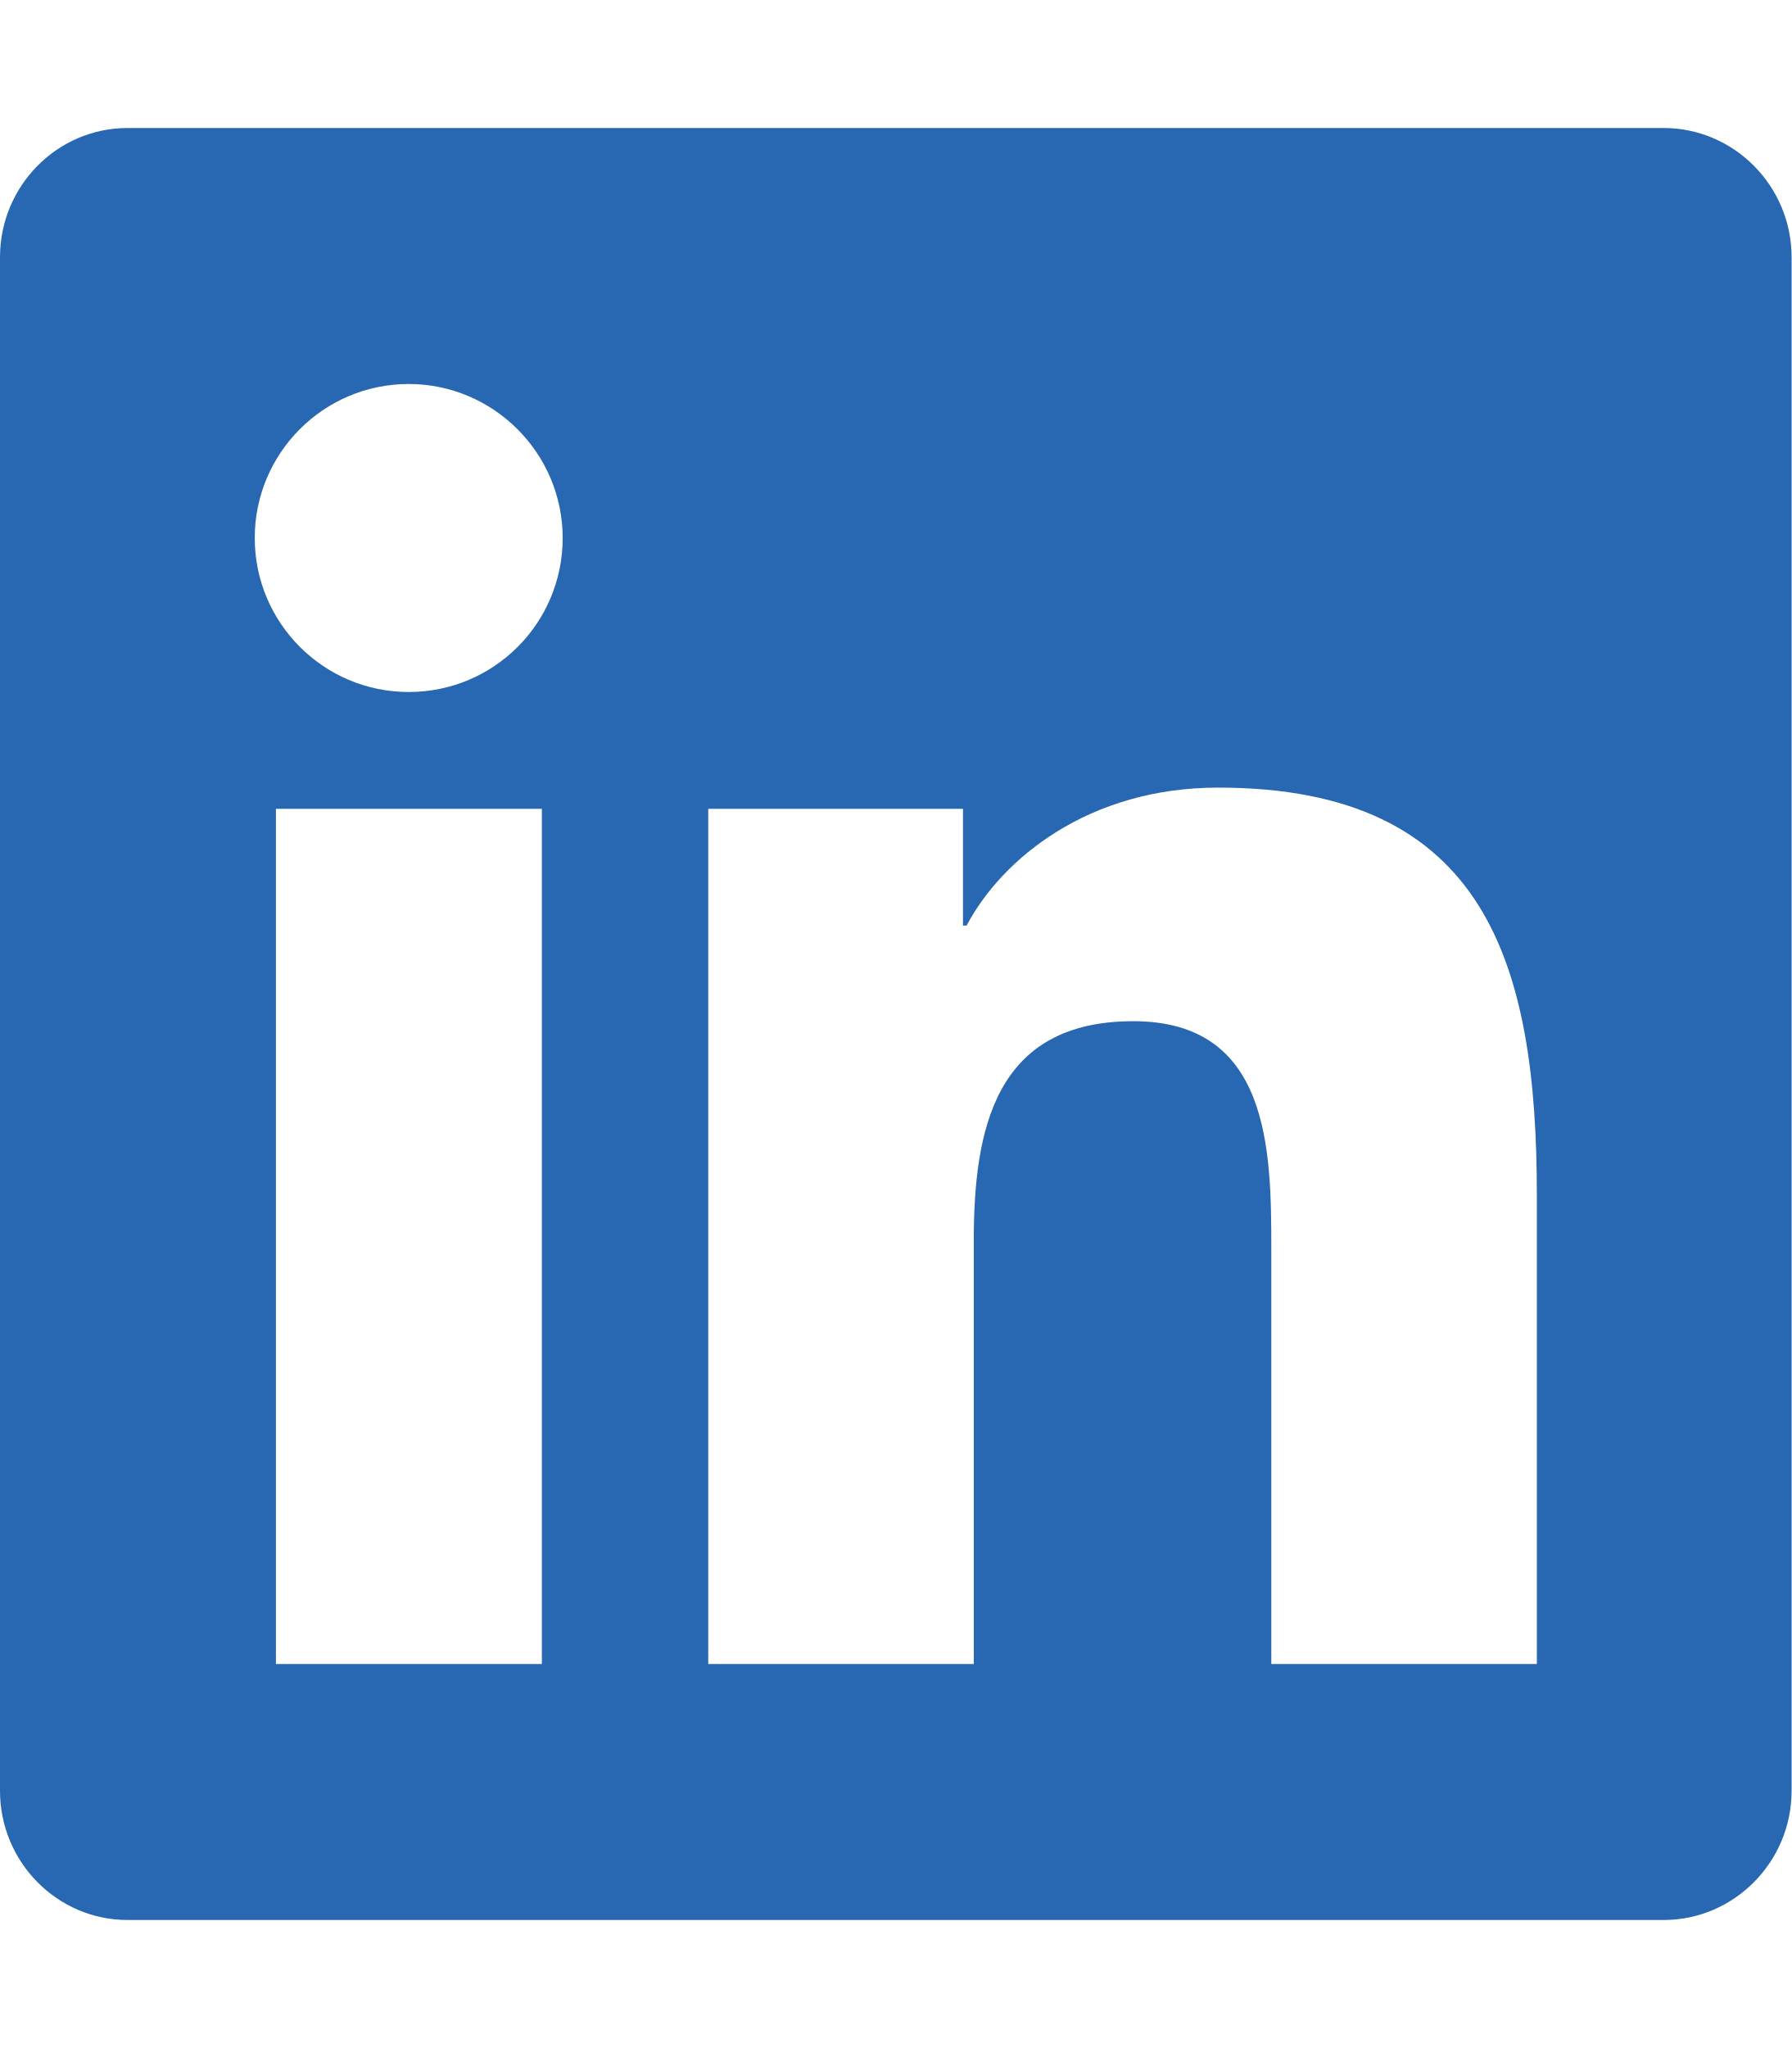
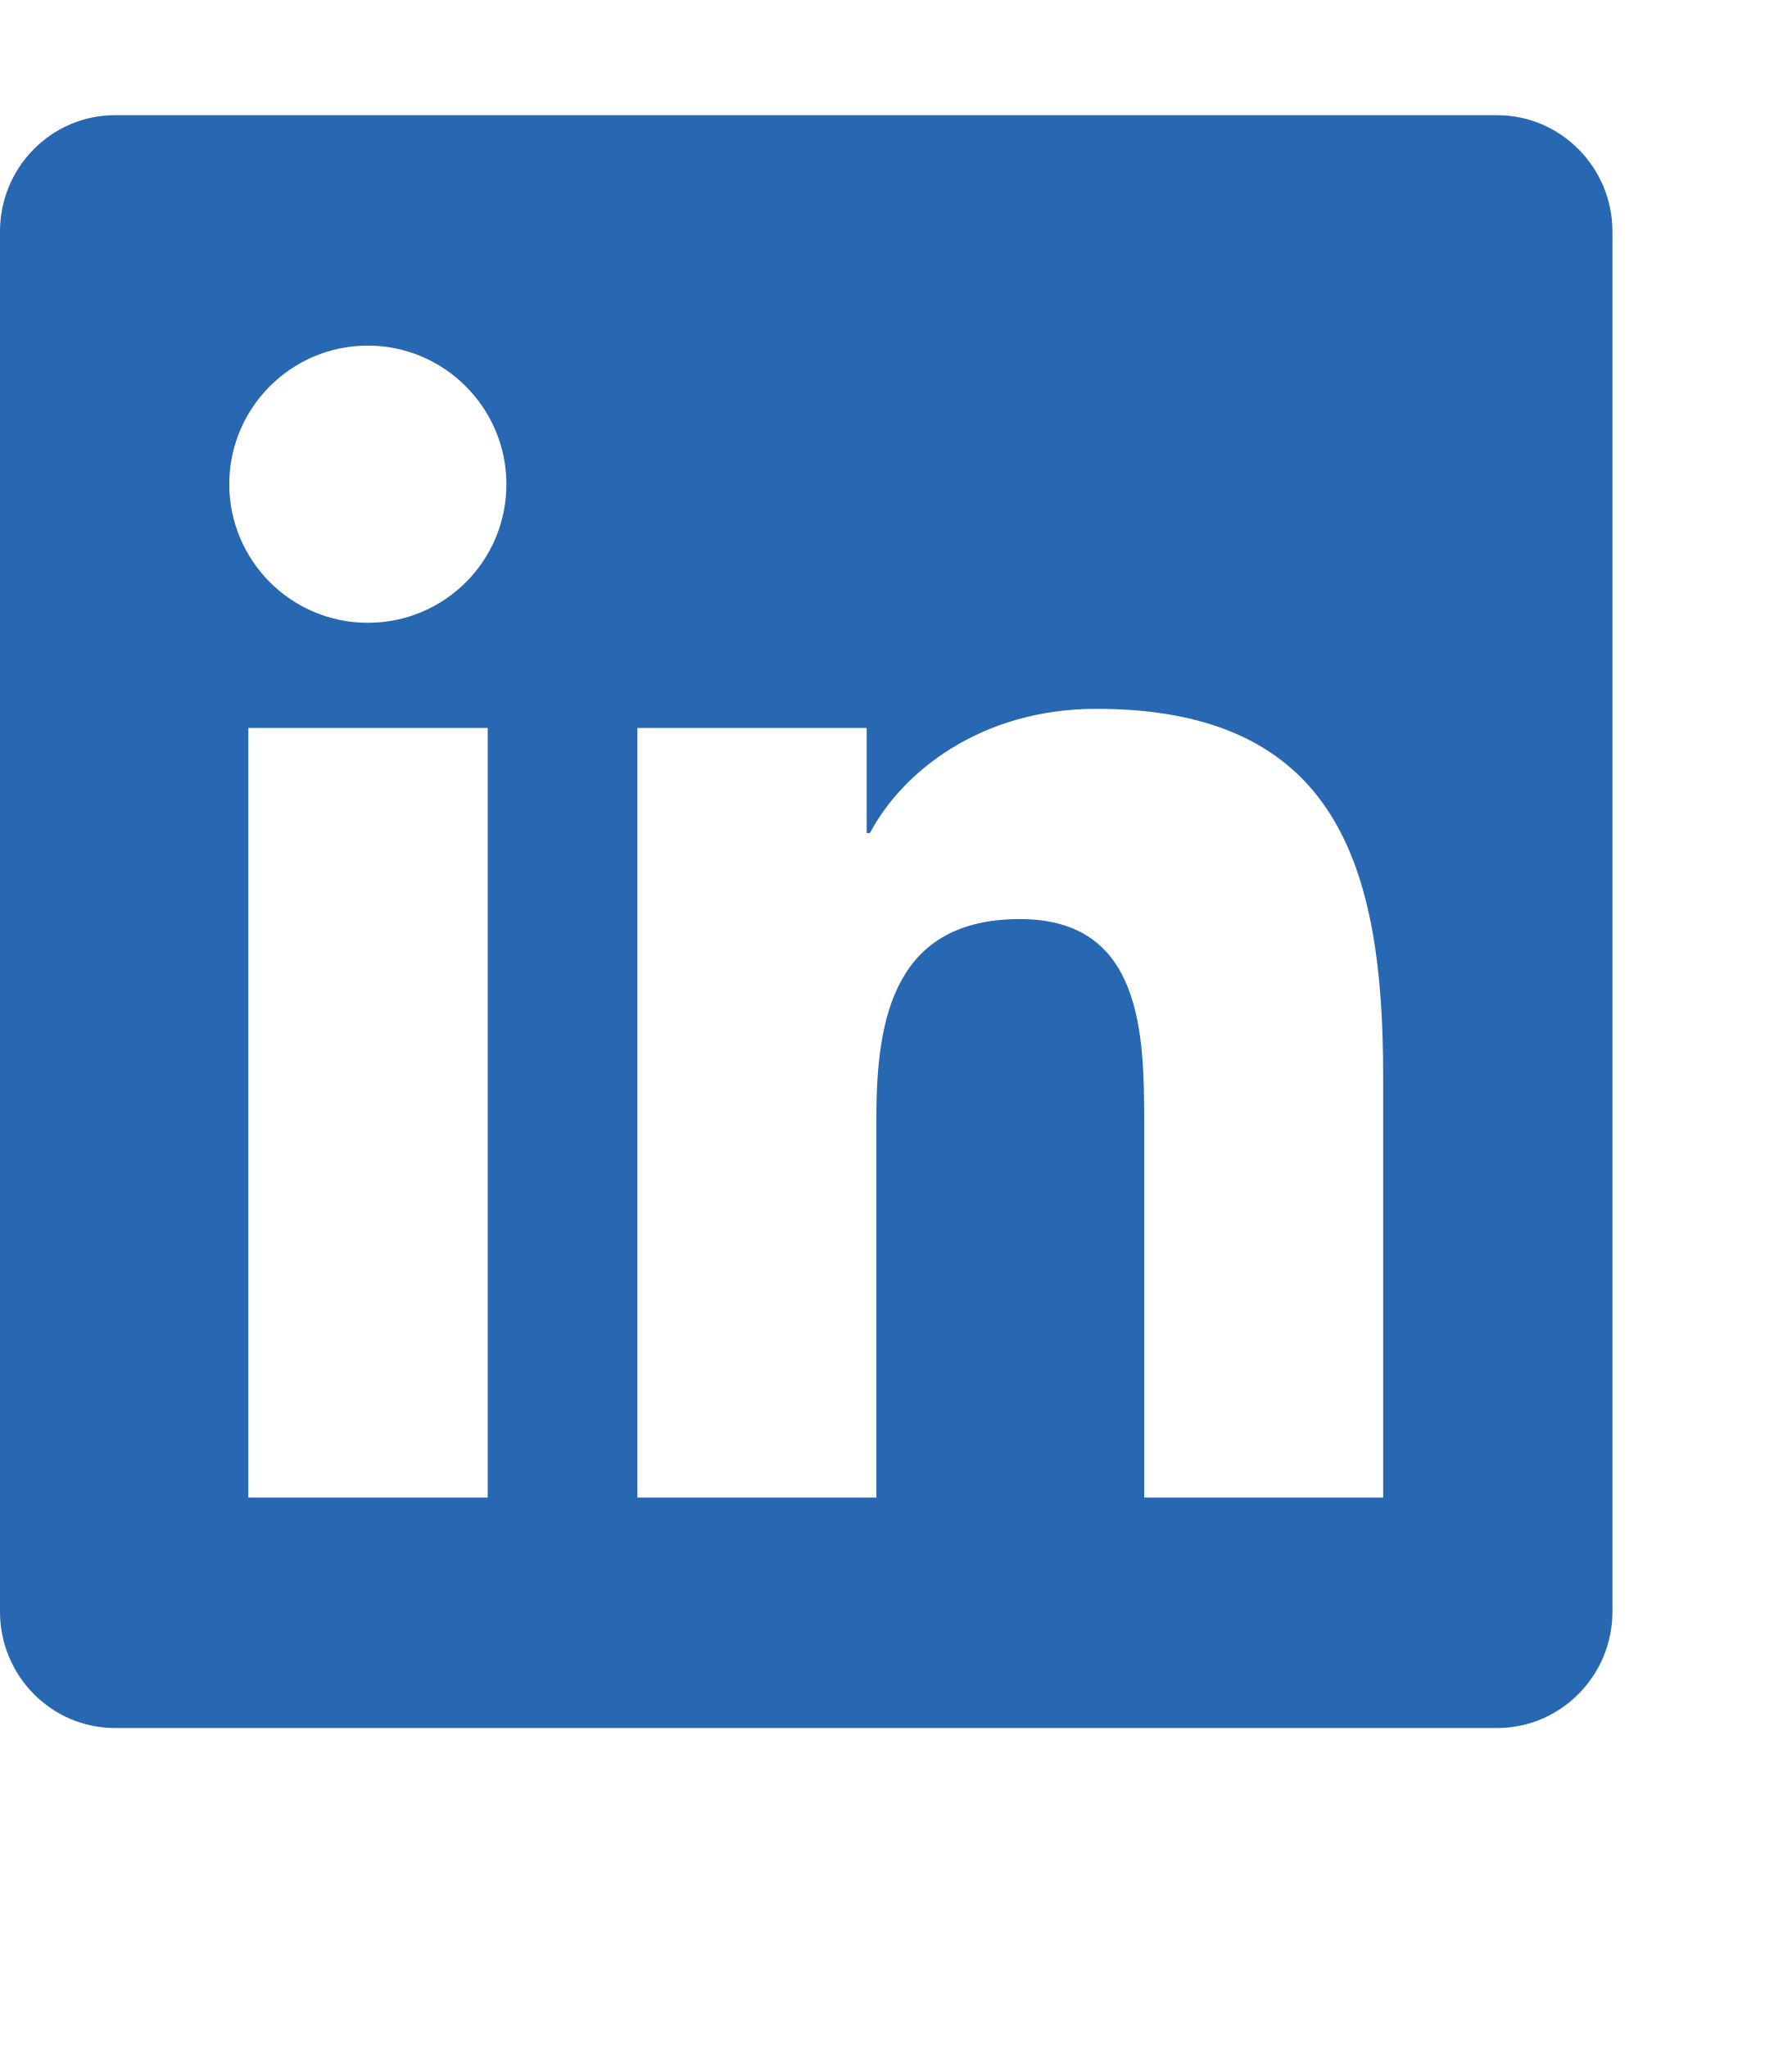
- <svg xmlns="http://www.w3.org/2000/svg" aria-hidden="true" focusable="false" data-prefix="fab" data-icon="linkedin" class="svg-inline--fa fa-linkedin" role="img" viewBox="0 0 448 512">
+ <svg xmlns="http://www.w3.org/2000/svg" aria-hidden="true" focusable="false" data-prefix="fab" data-icon="linkedin" class="svg-inline--fa fa-linkedin" role="img" viewBox="0 0 448 512" style="transform: scale(0.9)">
  <path fill="rgb(40, 103, 178)" d="M416 32H31.9C14.3 32 0 46.5 0 64.3v383.4C0 465.5 14.3 480 31.9 480H416c17.6 0 32-14.5 32-32.3V64.3c0-17.8-14.4-32.3-32-32.3zM135.4 416H69V202.2h66.5V416zm-33.2-243c-21.3 0-38.5-17.3-38.5-38.5S80.9 96 102.2 96c21.2 0 38.5 17.3 38.5 38.5 0 21.3-17.2 38.5-38.5 38.5zm282.1 243h-66.4V312c0-24.8-.5-56.7-34.5-56.7-34.6 0-39.9 27-39.9 54.9V416h-66.4V202.2h63.7v29.2h.9c8.9-16.8 30.6-34.5 62.9-34.5 67.2 0 79.7 44.3 79.7 101.9V416z" />
</svg>
